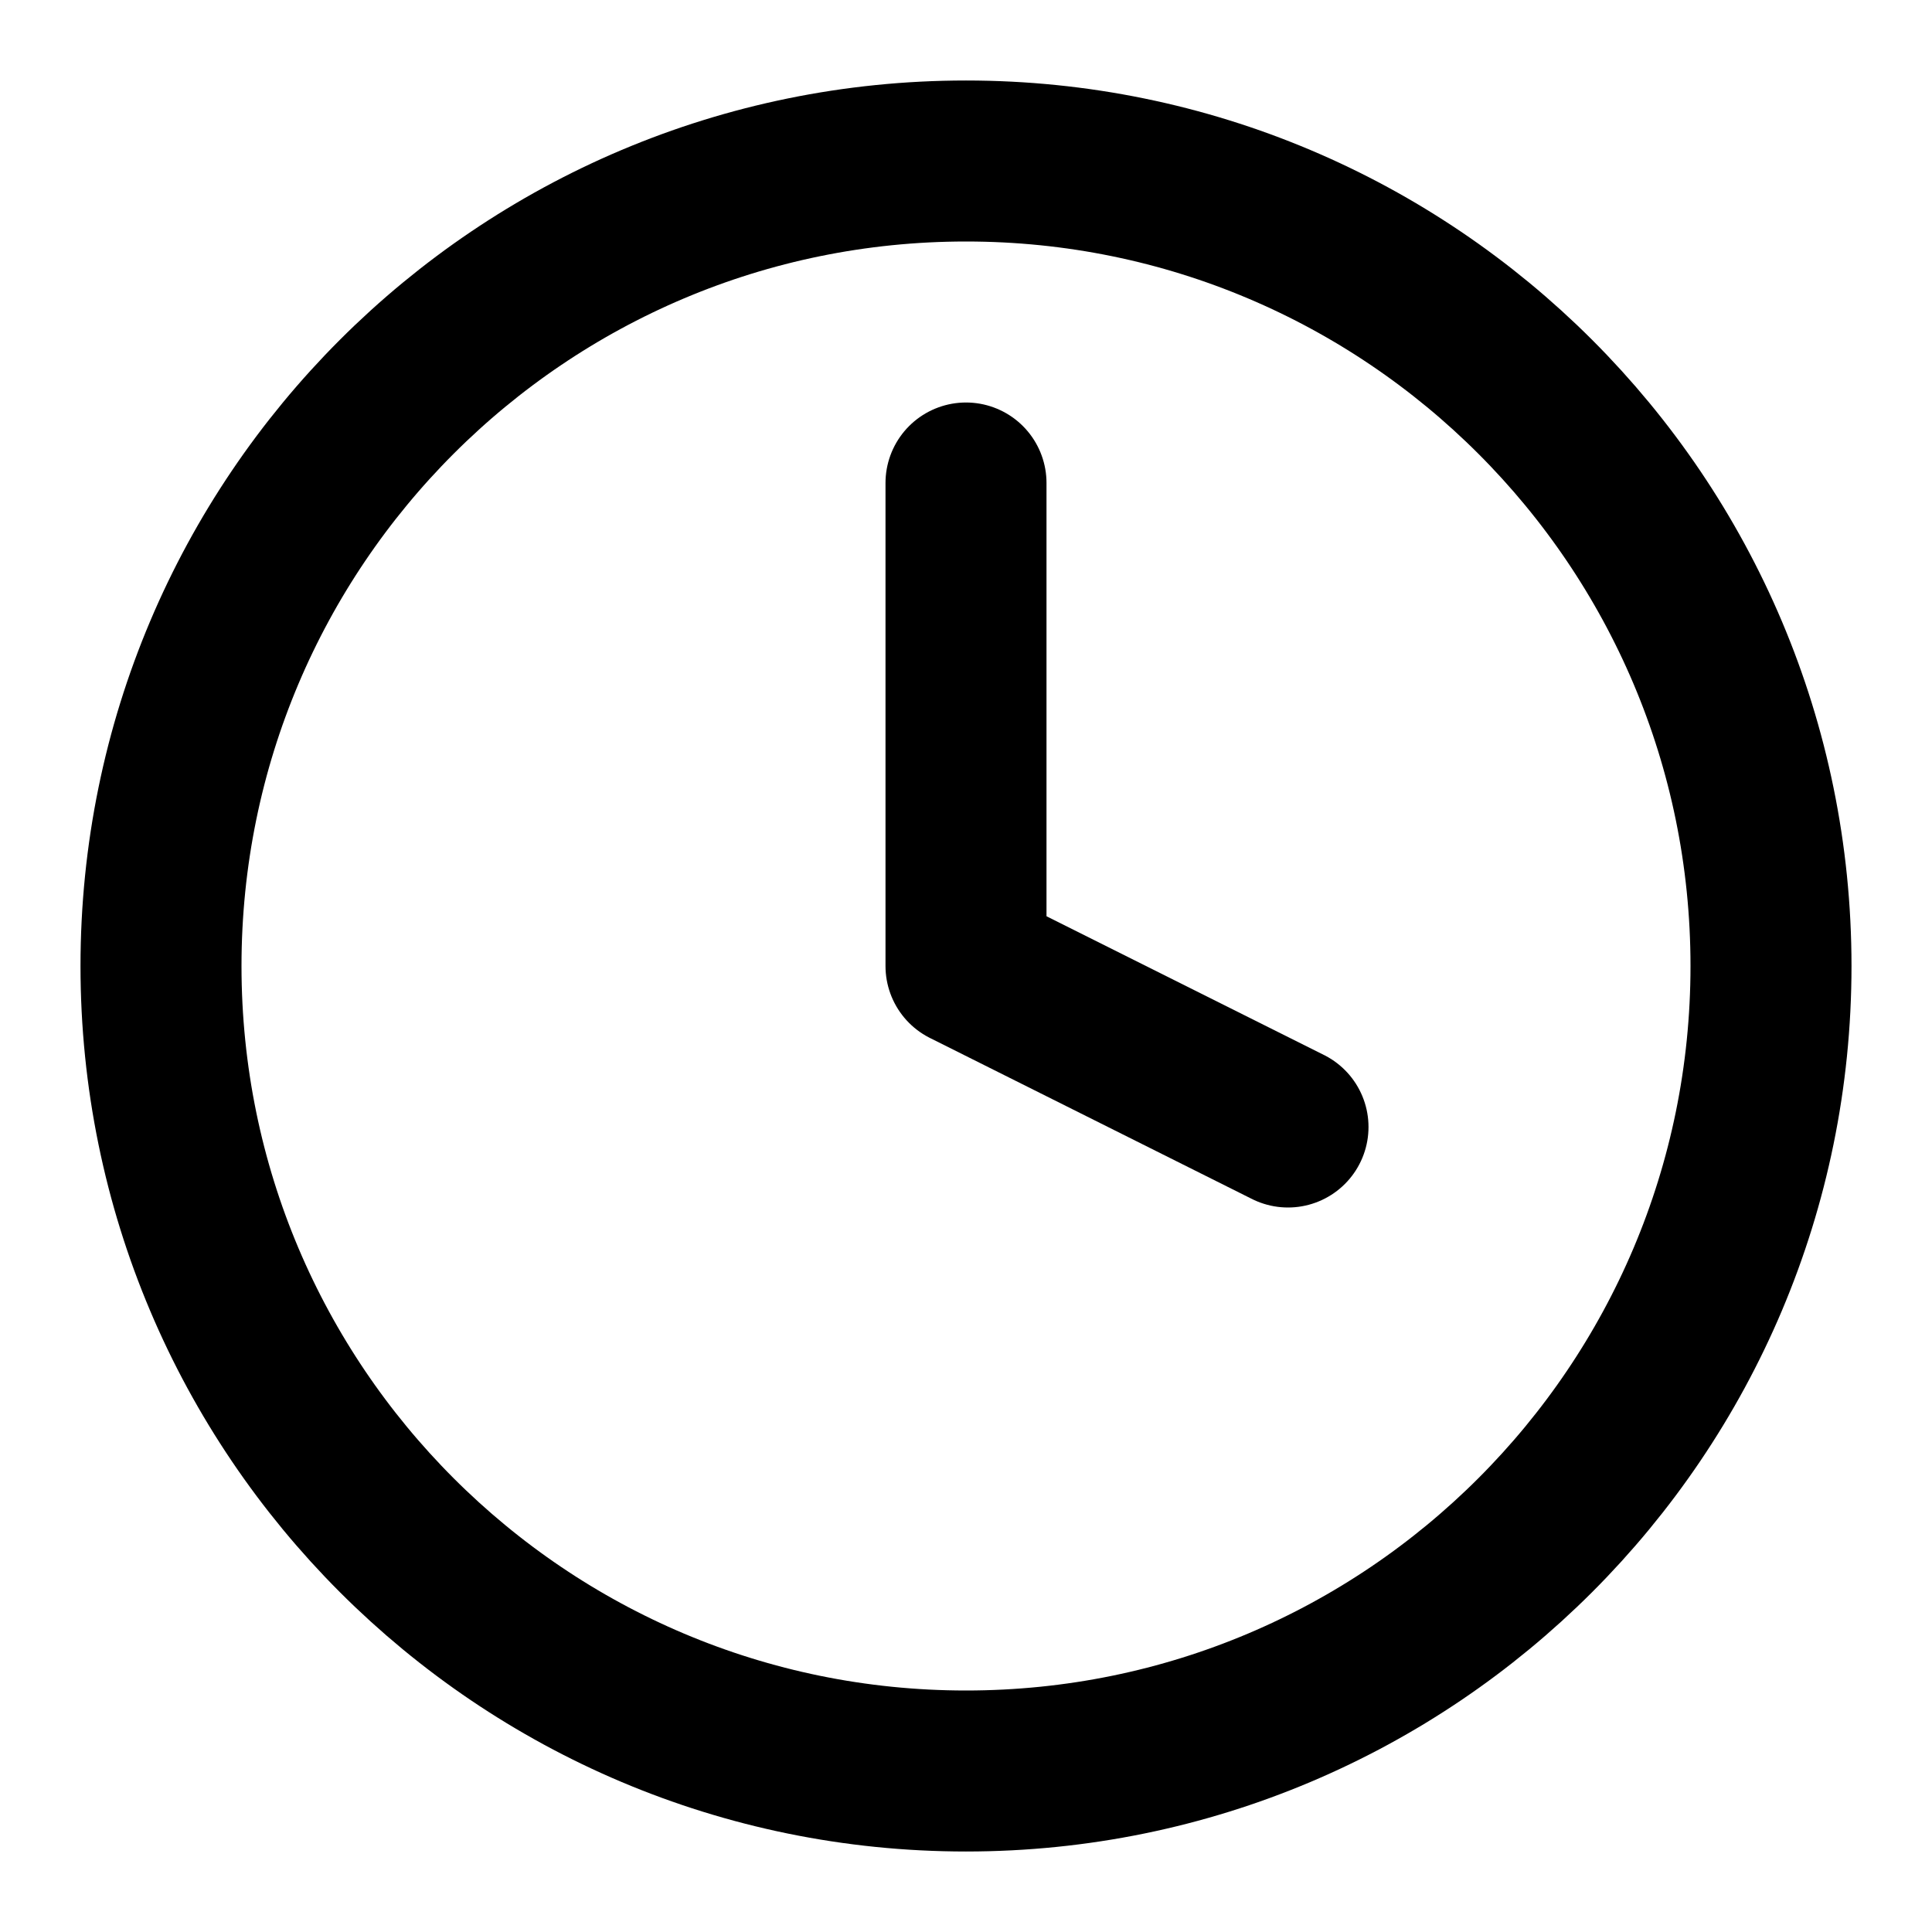
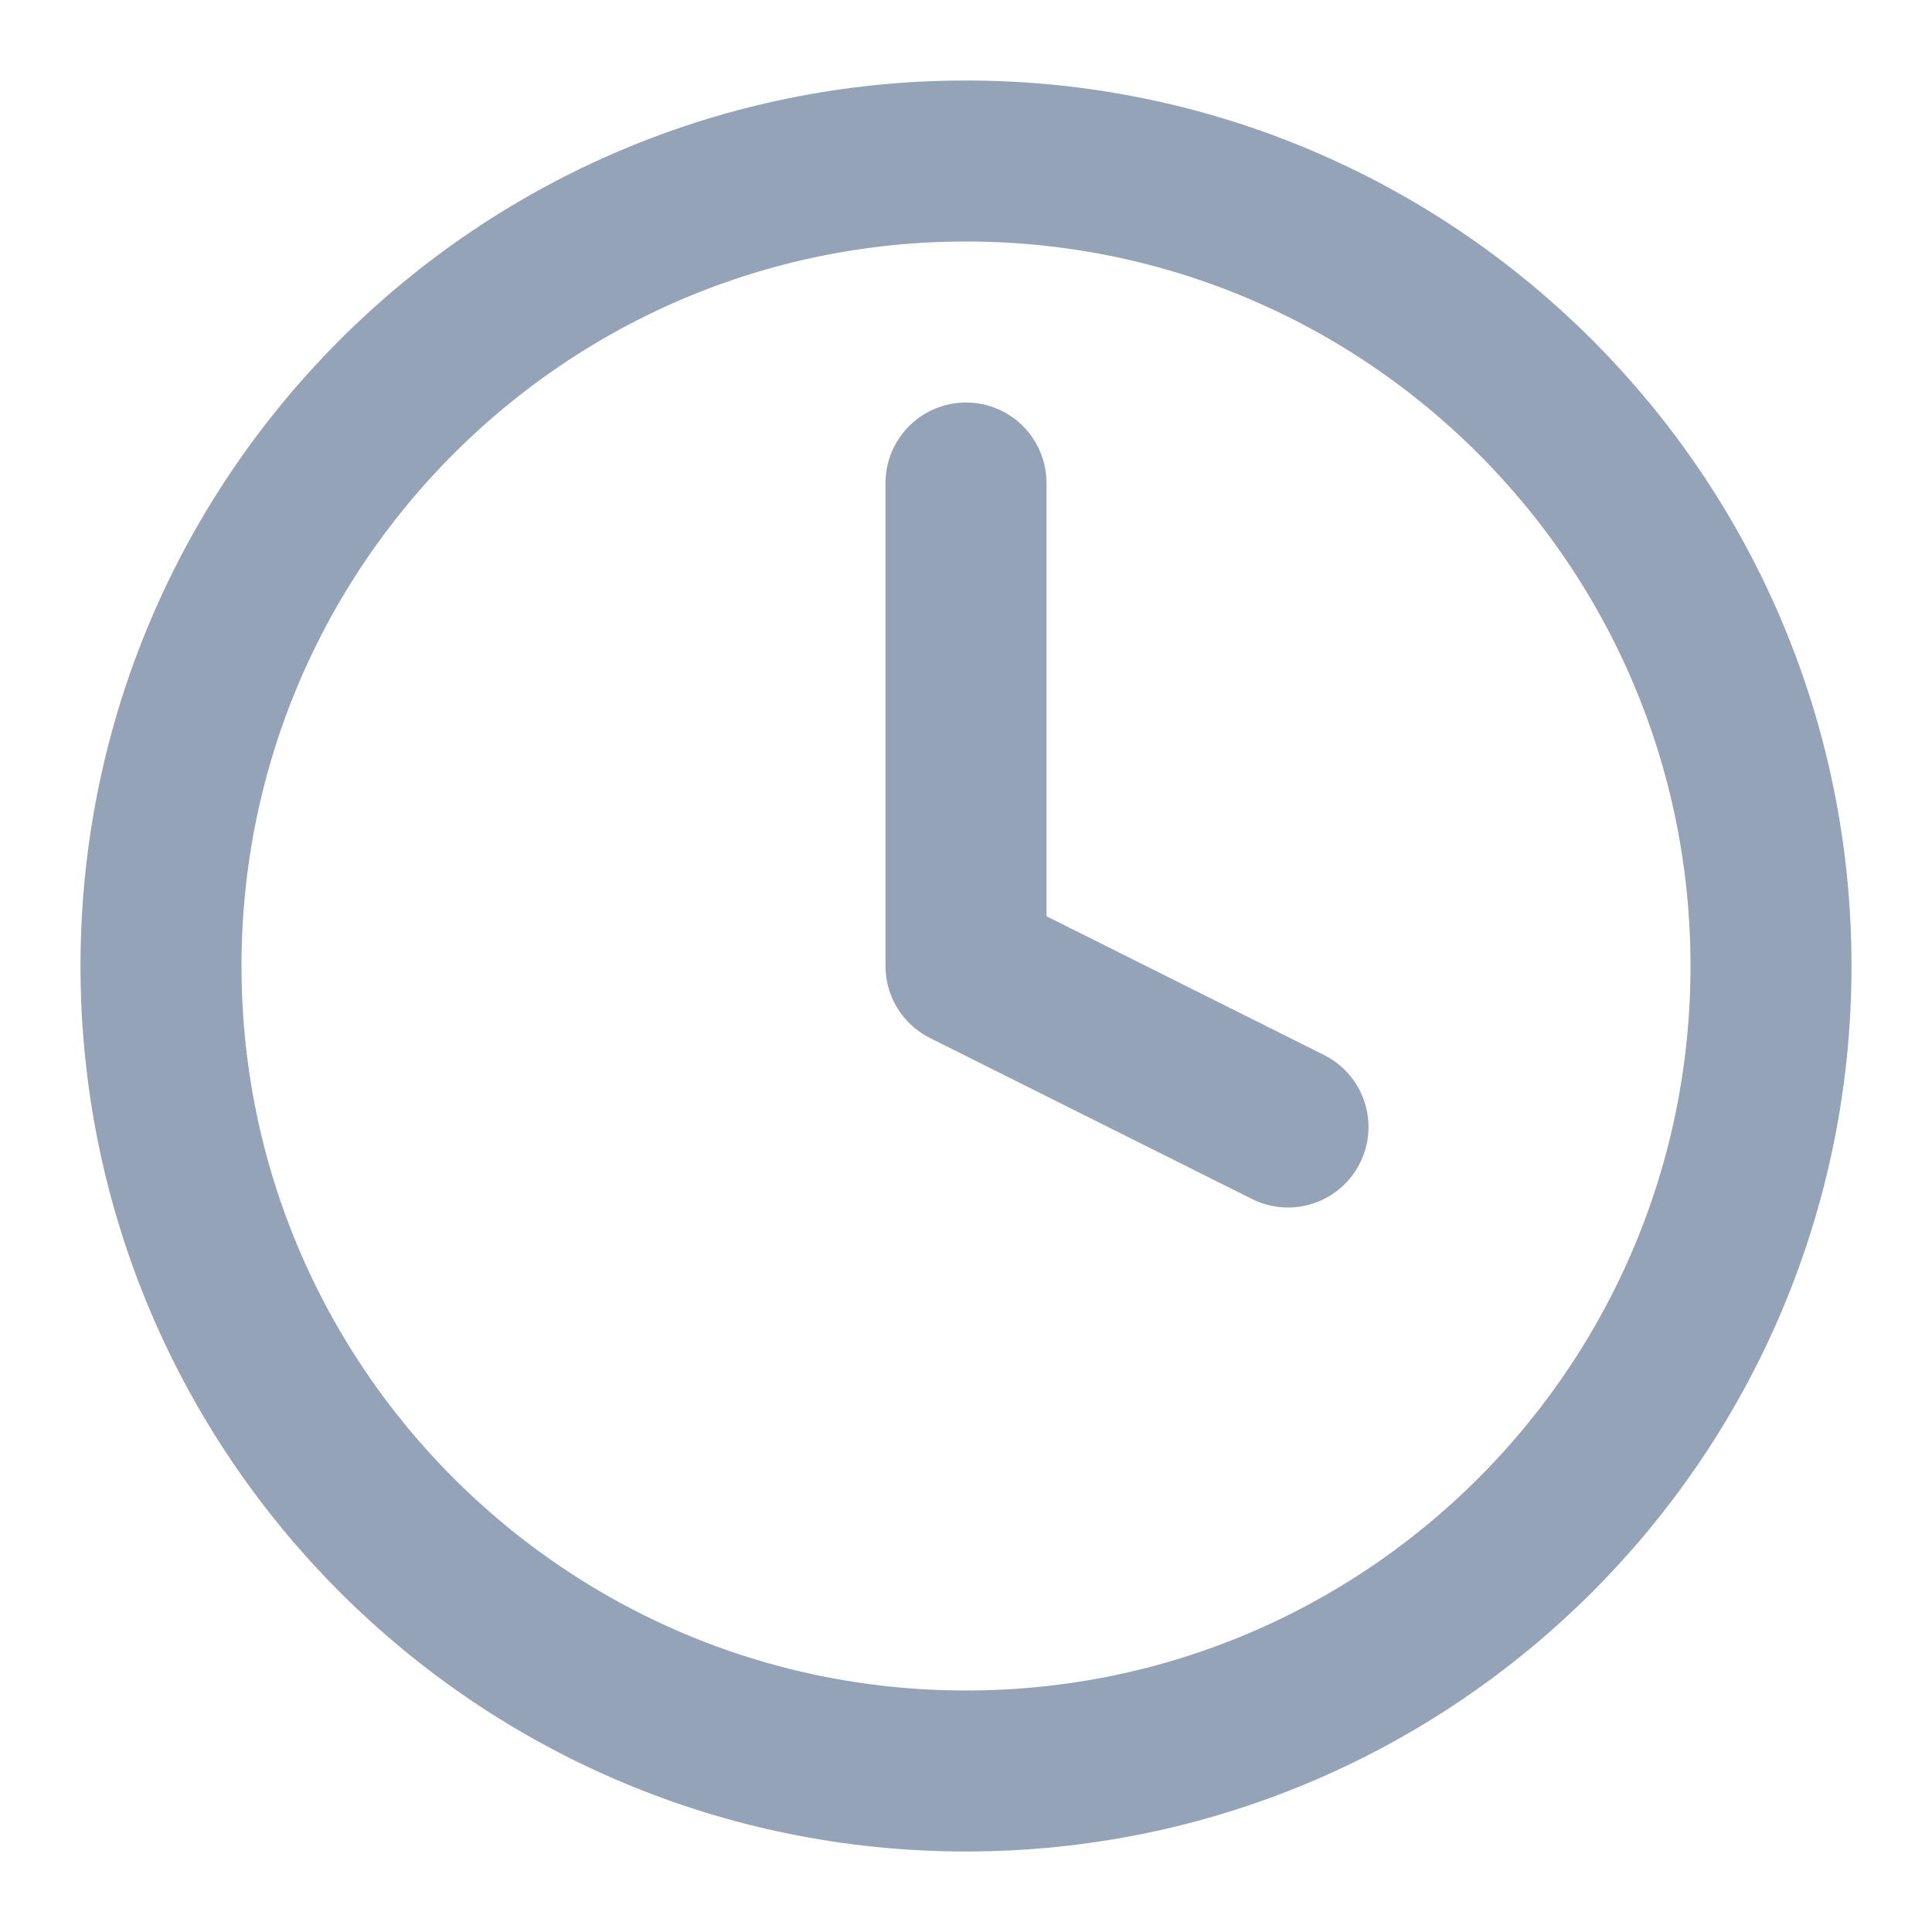
- <svg xmlns="http://www.w3.org/2000/svg" viewBox="0 0 24 24" width="20" height="20" fill="none" stroke="currentColor" stroke-width="2" stroke-linecap="round" stroke-linejoin="round">
+ <svg xmlns="http://www.w3.org/2000/svg" viewBox="0 0 24 24" width="20" height="20" fill="none" stroke="#94A3B8" stroke-width="2" stroke-linecap="round" stroke-linejoin="round">
  <circle cx="12" cy="12" r="10" />
  <polyline points="12 6 12 12 16 14" />
</svg>
